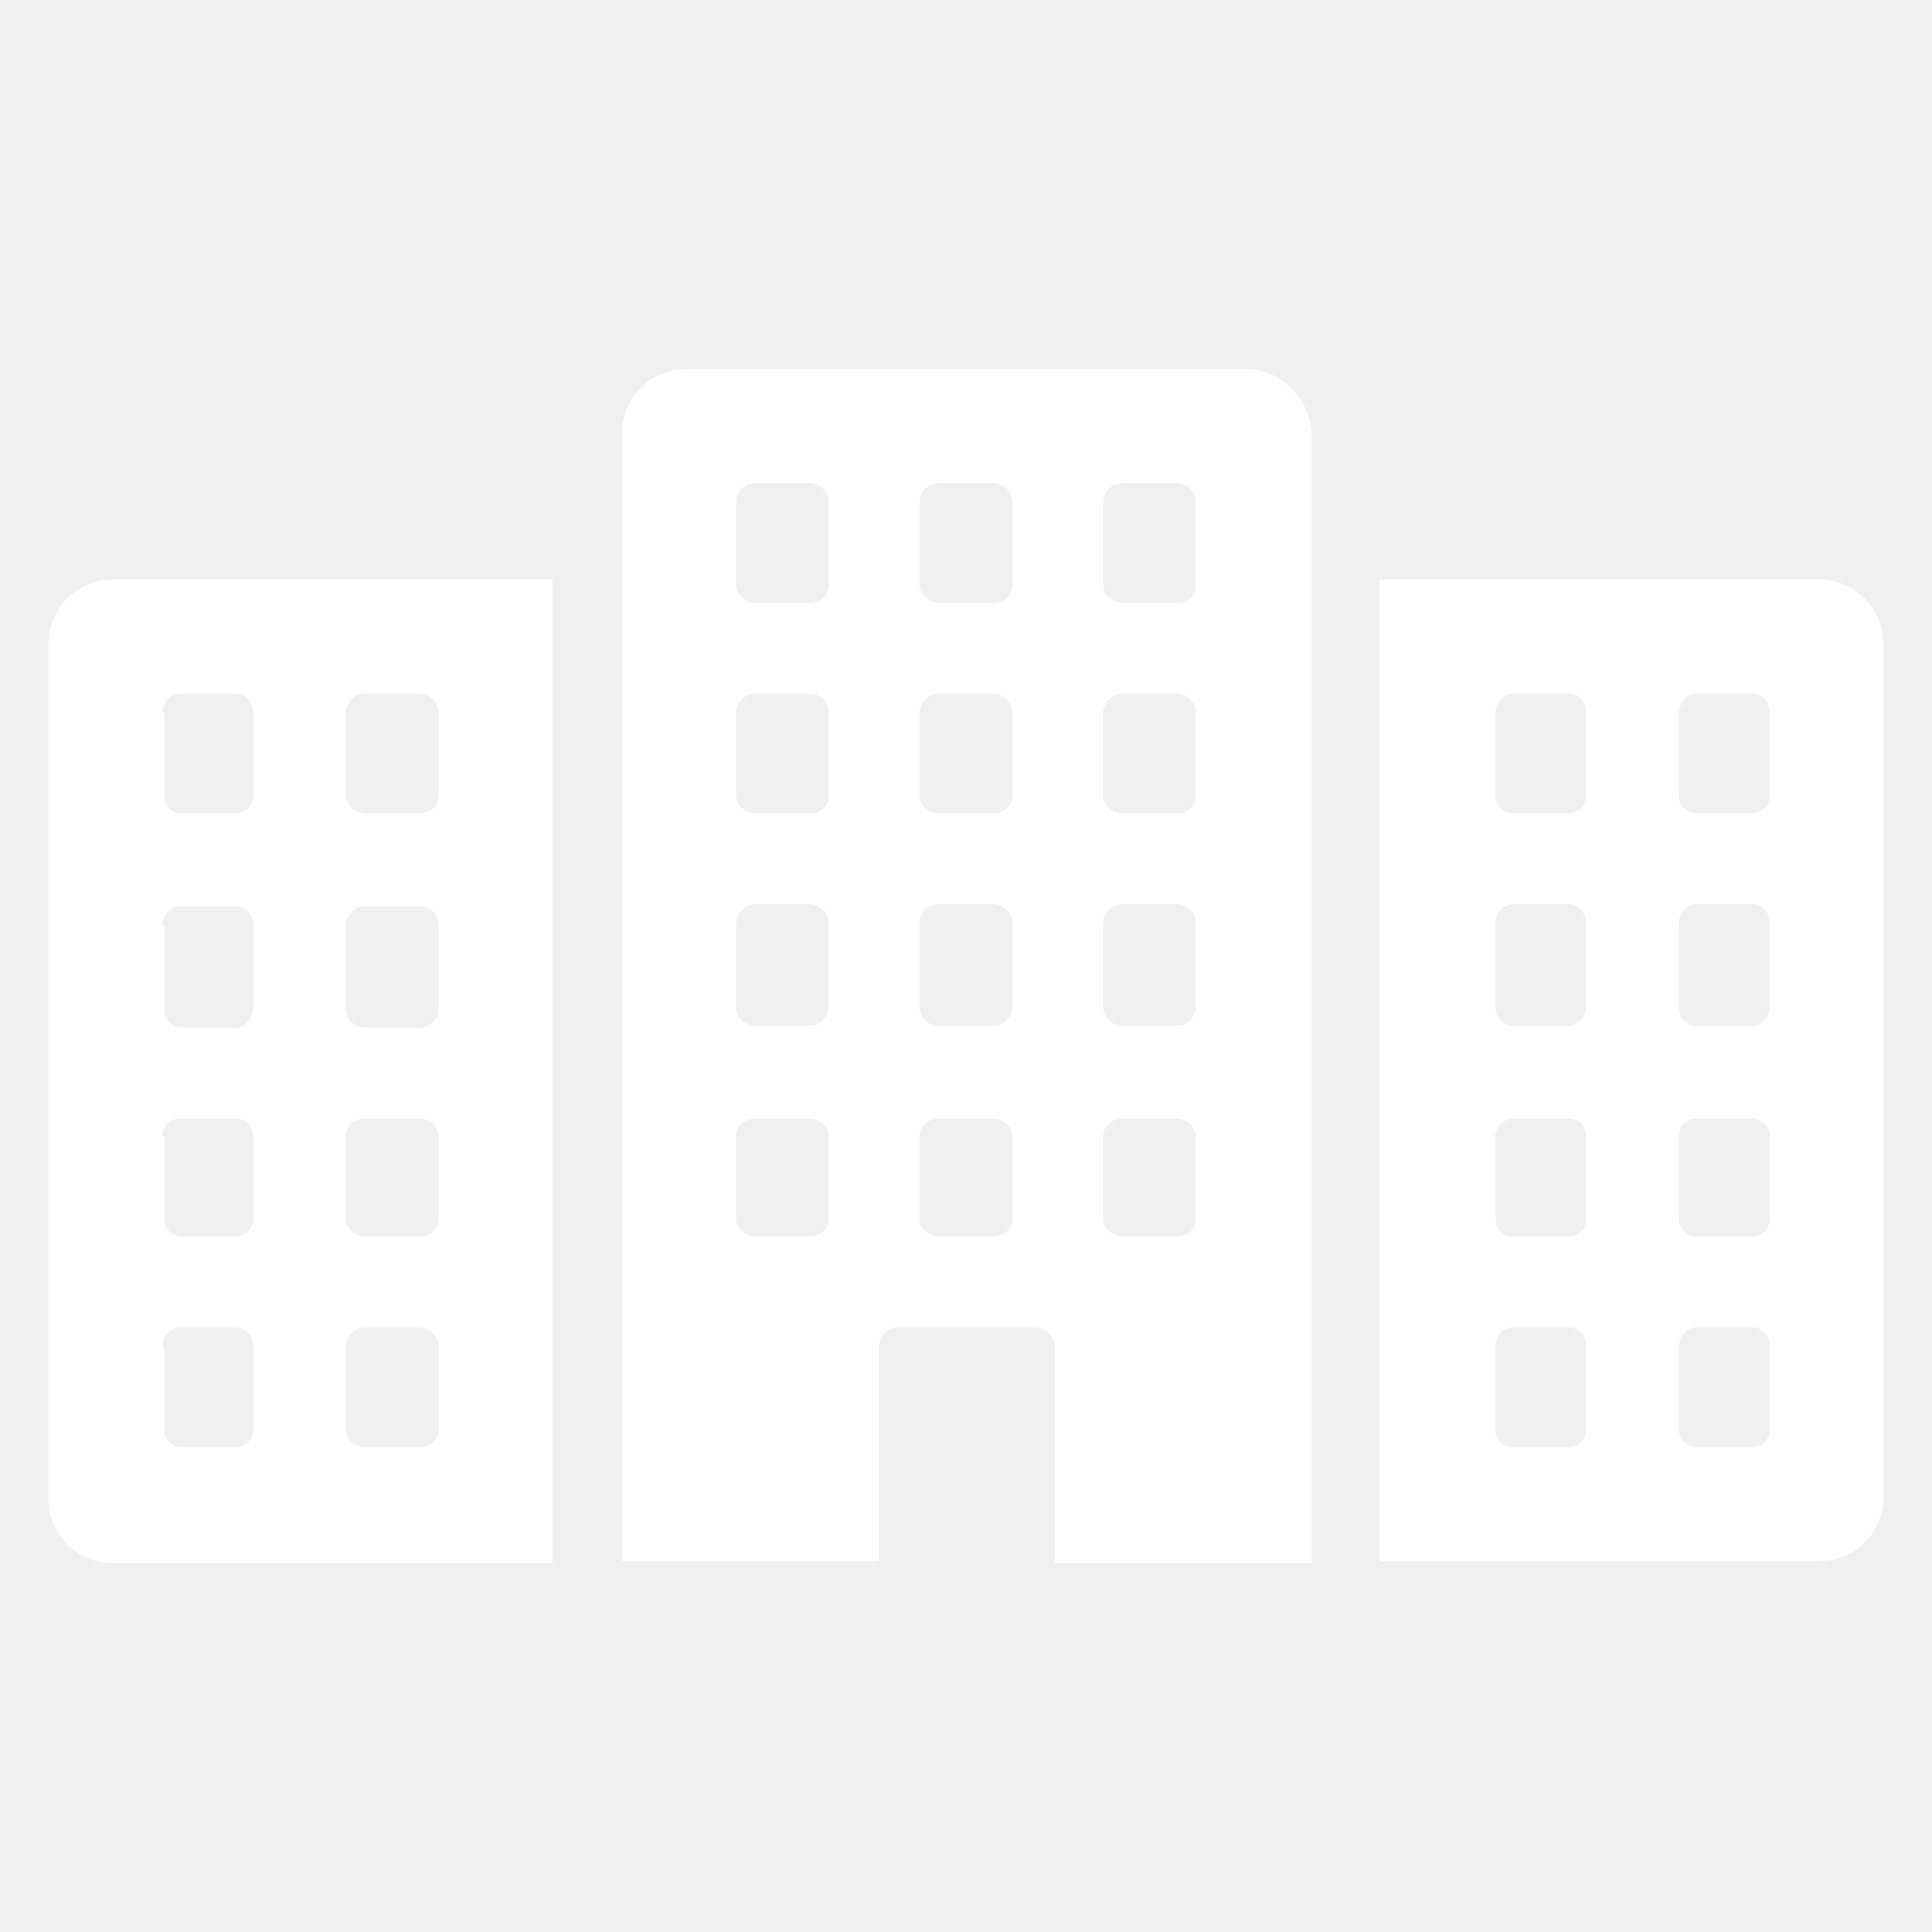
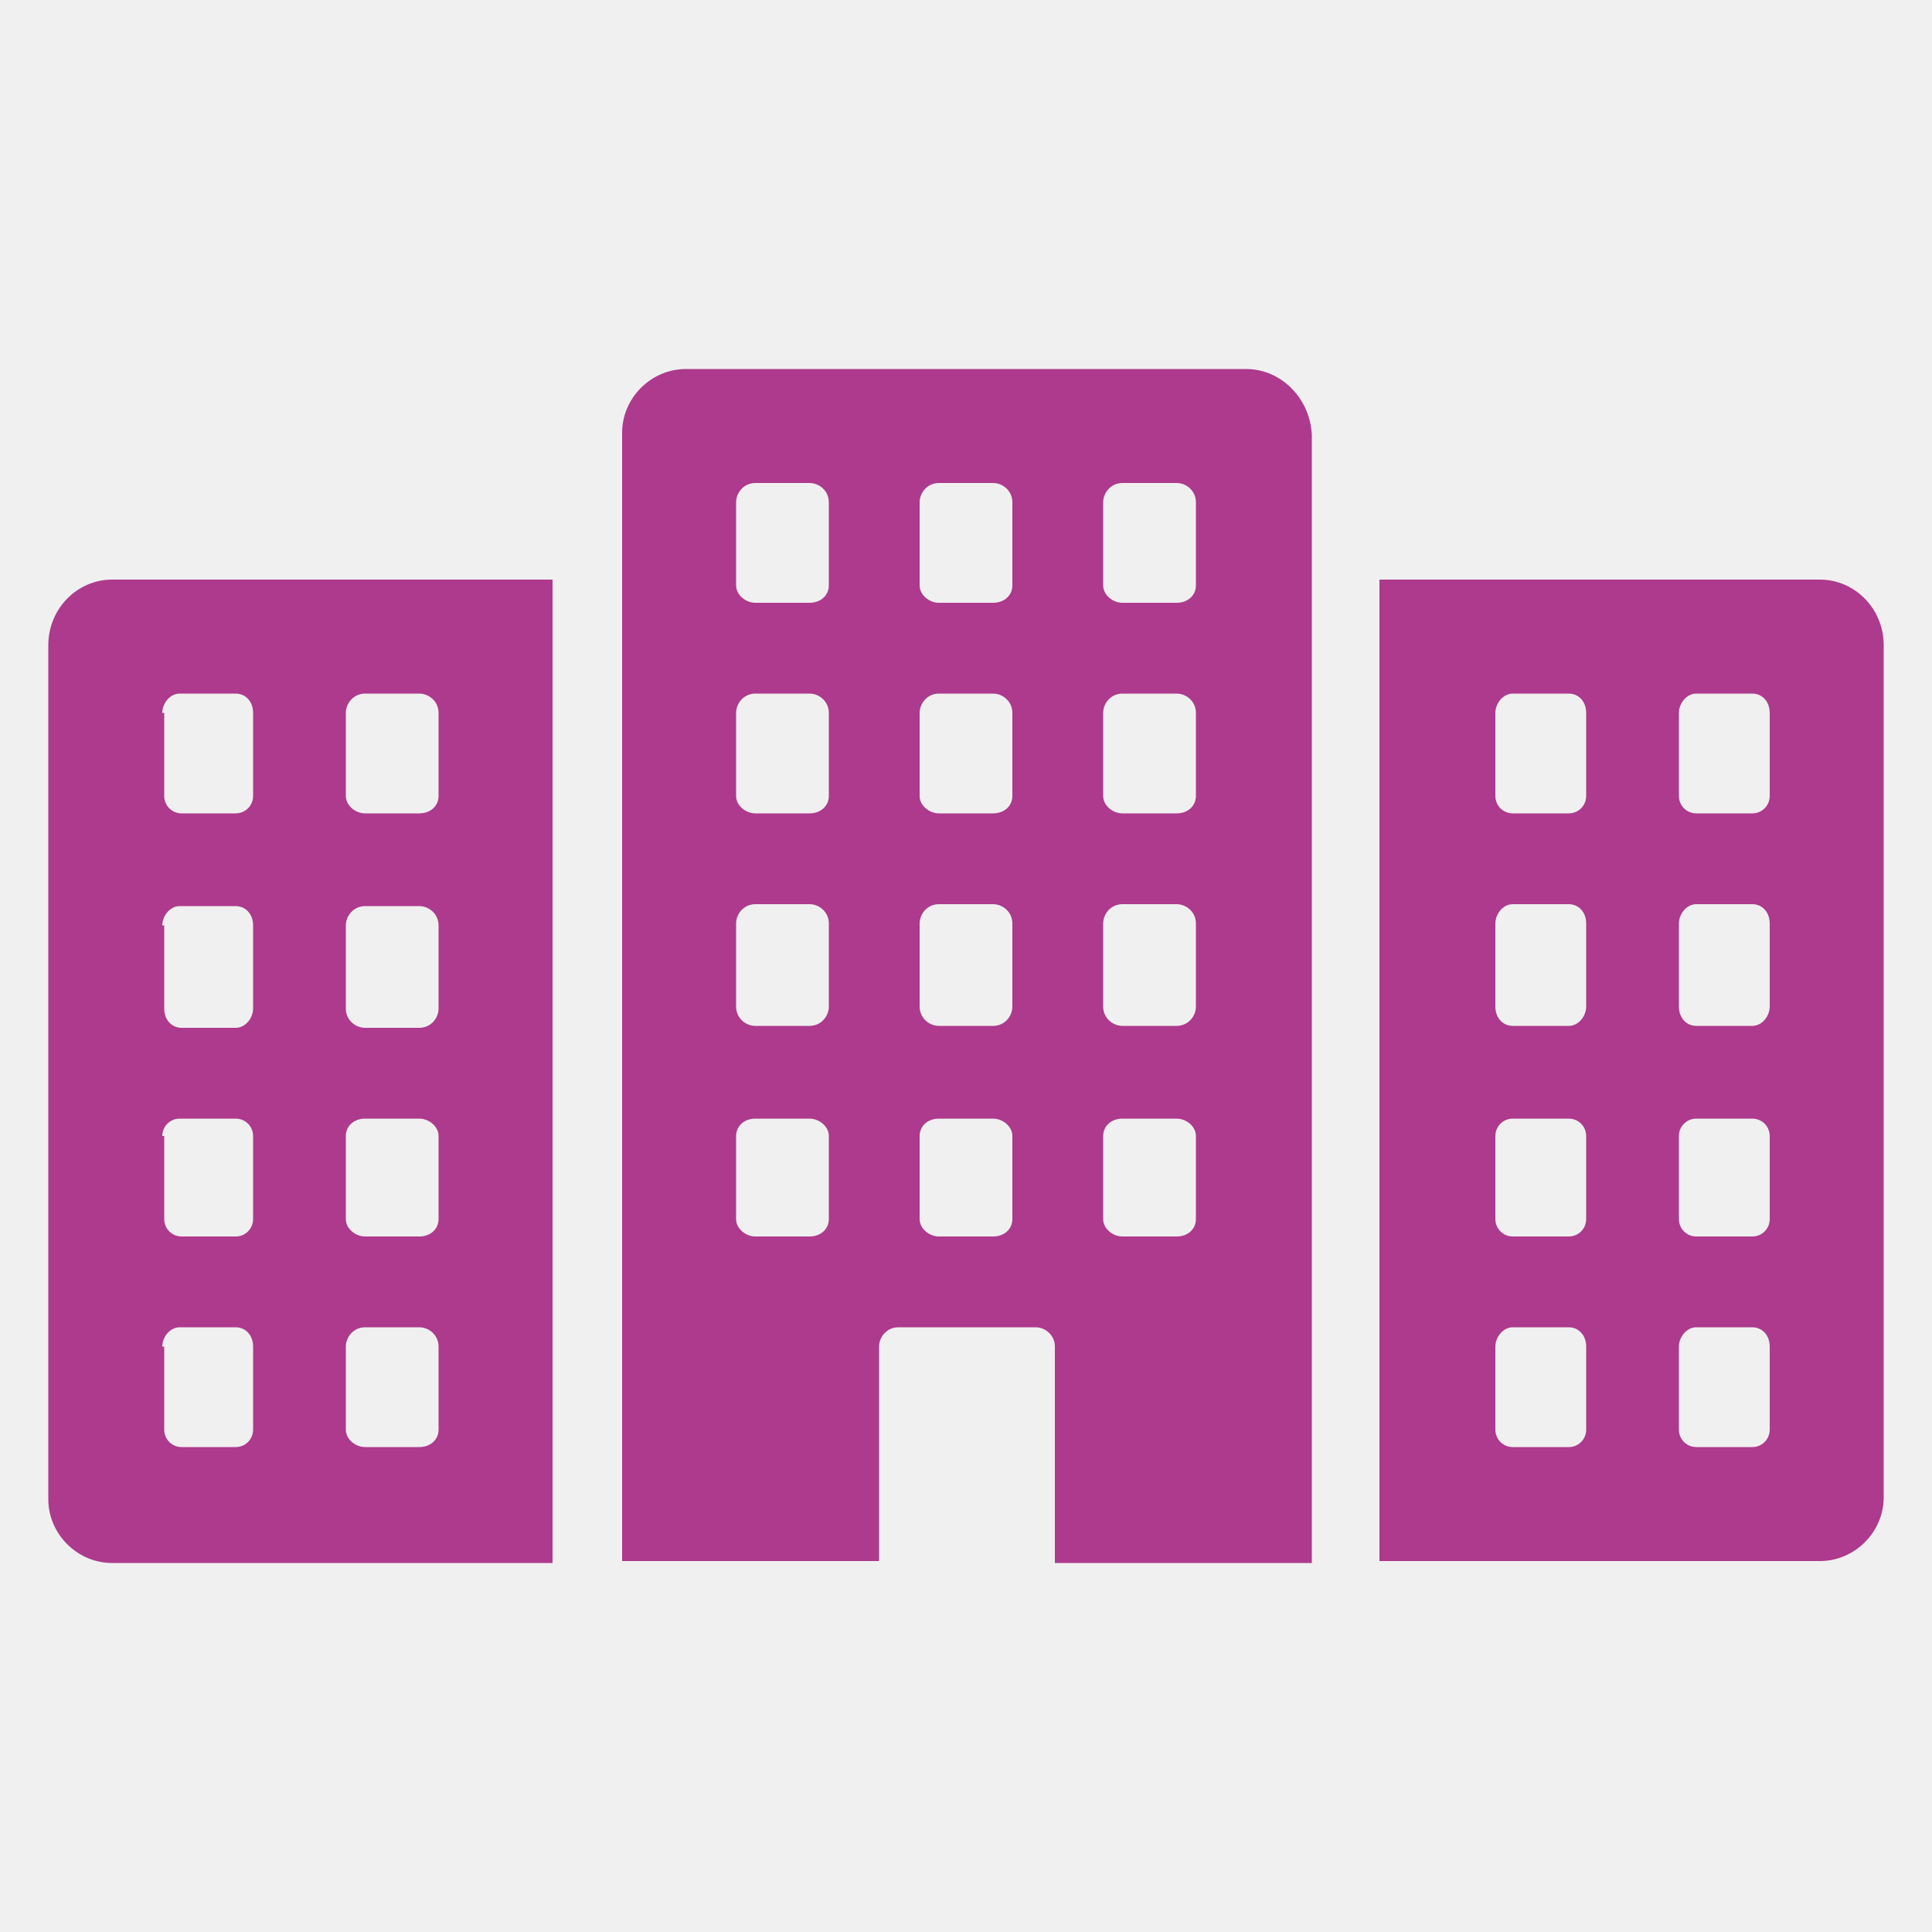
<svg xmlns="http://www.w3.org/2000/svg" version="1.1" id="Layer_1" x="0px" y="0px" viewBox="0 0 100 100" style="enable-background:new 0 0 100 100;" xml:space="preserve">
  <style type="text/css">
- 	.st0{fill:#FFFFFF;}
+ 	.st0{fill:#AD3A8D;}
</style>
  <g>
    <path class="st0" d="M64.5,19.1h-29c-1.8,0-3.3,1.5-3.3,3.3v58.4h13.3V69.7c0-0.5,0.4-1,1-1h7.1c0.5,0,1,0.4,1,1v11.2h13.3V22.5   C67.8,20.6,66.3,19.1,64.5,19.1z M42.9,63.1c0,0.5-0.4,0.9-1,0.9h-2.8c-0.5,0-1-0.4-1-0.9v-4.3c0-0.5,0.4-0.9,1-0.9h2.8   c0.5,0,1,0.4,1,0.9V63.1z M42.9,52.1c0,0.5-0.4,1-1,1h-2.8c-0.5,0-1-0.4-1-1v-4.3c0-0.5,0.4-1,1-1h2.8c0.5,0,1,0.4,1,1V52.1z    M42.9,41.2c0,0.5-0.4,0.9-1,0.9h-2.8c-0.5,0-1-0.4-1-0.9v-4.3c0-0.5,0.4-1,1-1h2.8c0.5,0,1,0.4,1,1V41.2z M42.9,30.3   c0,0.5-0.4,0.9-1,0.9h-2.8c-0.5,0-1-0.4-1-0.9V26c0-0.5,0.4-1,1-1h2.8c0.5,0,1,0.4,1,1V30.3z M52.4,63.1c0,0.5-0.4,0.9-1,0.9h-2.8   c-0.5,0-1-0.4-1-0.9v-4.3c0-0.5,0.4-0.9,1-0.9h2.8c0.5,0,1,0.4,1,0.9V63.1z M52.4,52.1c0,0.5-0.4,1-1,1h-2.8c-0.5,0-1-0.4-1-1v-4.3   c0-0.5,0.4-1,1-1h2.8c0.5,0,1,0.4,1,1V52.1z M52.4,41.2c0,0.5-0.4,0.9-1,0.9h-2.8c-0.5,0-1-0.4-1-0.9v-4.3c0-0.5,0.4-1,1-1h2.8   c0.5,0,1,0.4,1,1V41.2z M52.4,30.3c0,0.5-0.4,0.9-1,0.9h-2.8c-0.5,0-1-0.4-1-0.9V26c0-0.5,0.4-1,1-1h2.8c0.5,0,1,0.4,1,1V30.3z    M61.9,63.1c0,0.5-0.4,0.9-1,0.9h-2.8c-0.5,0-1-0.4-1-0.9v-4.3c0-0.5,0.4-0.9,1-0.9h2.8c0.5,0,1,0.4,1,0.9V63.1z M61.9,52.1   c0,0.5-0.4,1-1,1h-2.8c-0.5,0-1-0.4-1-1v-4.3c0-0.5,0.4-1,1-1h2.8c0.5,0,1,0.4,1,1V52.1z M61.9,41.2c0,0.5-0.4,0.9-1,0.9h-2.8   c-0.5,0-1-0.4-1-0.9v-4.3c0-0.5,0.4-1,1-1h2.8c0.5,0,1,0.4,1,1V41.2z M61.9,30.3c0,0.5-0.4,0.9-1,0.9h-2.8c-0.5,0-1-0.4-1-0.9V26   c0-0.5,0.4-1,1-1h2.8c0.5,0,1,0.4,1,1V30.3z" />
    <path class="st0" d="M2.5,33.4v44.2c0,1.8,1.5,3.3,3.3,3.3h22.8V30H5.8C4,30,2.5,31.5,2.5,33.4z M17.9,36.9c0-0.5,0.4-1,1-1h2.8   c0.5,0,1,0.4,1,1v4.3c0,0.5-0.4,0.9-1,0.9h-2.8c-0.5,0-1-0.4-1-0.9V36.9z M17.9,47.9c0-0.5,0.4-1,1-1h2.8c0.5,0,1,0.4,1,1v4.3   c0,0.5-0.4,1-1,1h-2.8c-0.5,0-1-0.4-1-1V47.9z M17.9,58.8c0-0.5,0.4-0.9,1-0.9h2.8c0.5,0,1,0.4,1,0.9v4.3c0,0.5-0.4,0.9-1,0.9h-2.8   c-0.5,0-1-0.4-1-0.9V58.8z M17.9,69.7c0-0.5,0.4-1,1-1h2.8c0.5,0,1,0.4,1,1V74c0,0.5-0.4,0.9-1,0.9h-2.8c-0.5,0-1-0.4-1-0.9V69.7z    M8.4,36.9c0-0.5,0.4-1,0.9-1h2.9c0.5,0,0.9,0.4,0.9,1v4.3c0,0.5-0.4,0.9-0.9,0.9H9.4c-0.5,0-0.9-0.4-0.9-0.9v-4.3H8.4z M8.4,47.9   c0-0.5,0.4-1,0.9-1h2.9c0.5,0,0.9,0.4,0.9,1v4.3c0,0.5-0.4,1-0.9,1H9.4c-0.5,0-0.9-0.4-0.9-1v-4.3H8.4z M8.4,58.8   c0-0.5,0.4-0.9,0.9-0.9h2.9c0.5,0,0.9,0.4,0.9,0.9v4.3c0,0.5-0.4,0.9-0.9,0.9H9.4c-0.5,0-0.9-0.4-0.9-0.9v-4.3H8.4z M8.4,69.7   c0-0.5,0.4-1,0.9-1h2.9c0.5,0,0.9,0.4,0.9,1V74c0,0.5-0.4,0.9-0.9,0.9H9.4c-0.5,0-0.9-0.4-0.9-0.9v-4.3H8.4z" />
    <path class="st0" d="M94.2,30H71.4v50.8h22.8c1.8,0,3.3-1.5,3.3-3.3V33.4C97.5,31.5,96,30,94.2,30z M82.1,74c0,0.5-0.4,0.9-0.9,0.9   h-2.9c-0.5,0-0.9-0.4-0.9-0.9v-4.3c0-0.5,0.4-1,0.9-1h2.9c0.5,0,0.9,0.4,0.9,1V74z M82.1,63.1c0,0.5-0.4,0.9-0.9,0.9h-2.9   c-0.5,0-0.9-0.4-0.9-0.9v-4.3c0-0.5,0.4-0.9,0.9-0.9h2.9c0.5,0,0.9,0.4,0.9,0.9V63.1z M82.1,52.1c0,0.5-0.4,1-0.9,1h-2.9   c-0.5,0-0.9-0.4-0.9-1v-4.3c0-0.5,0.4-1,0.9-1h2.9c0.5,0,0.9,0.4,0.9,1V52.1z M82.1,41.2c0,0.5-0.4,0.9-0.9,0.9h-2.9   c-0.5,0-0.9-0.4-0.9-0.9v-4.3c0-0.5,0.4-1,0.9-1h2.9c0.5,0,0.9,0.4,0.9,1V41.2z M91.6,74c0,0.5-0.4,0.9-0.9,0.9h-2.9   c-0.5,0-0.9-0.4-0.9-0.9v-4.3c0-0.5,0.4-1,0.9-1h2.9c0.5,0,0.9,0.4,0.9,1V74z M91.6,63.1c0,0.5-0.4,0.9-0.9,0.9h-2.9   c-0.5,0-0.9-0.4-0.9-0.9v-4.3c0-0.5,0.4-0.9,0.9-0.9h2.9c0.5,0,0.9,0.4,0.9,0.9V63.1z M91.6,52.1c0,0.5-0.4,1-0.9,1h-2.9   c-0.5,0-0.9-0.4-0.9-1v-4.3c0-0.5,0.4-1,0.9-1h2.9c0.5,0,0.9,0.4,0.9,1V52.1z M91.6,41.2c0,0.5-0.4,0.9-0.9,0.9h-2.9   c-0.5,0-0.9-0.4-0.9-0.9v-4.3c0-0.5,0.4-1,0.9-1h2.9c0.5,0,0.9,0.4,0.9,1V41.2z" />
  </g>
</svg>
